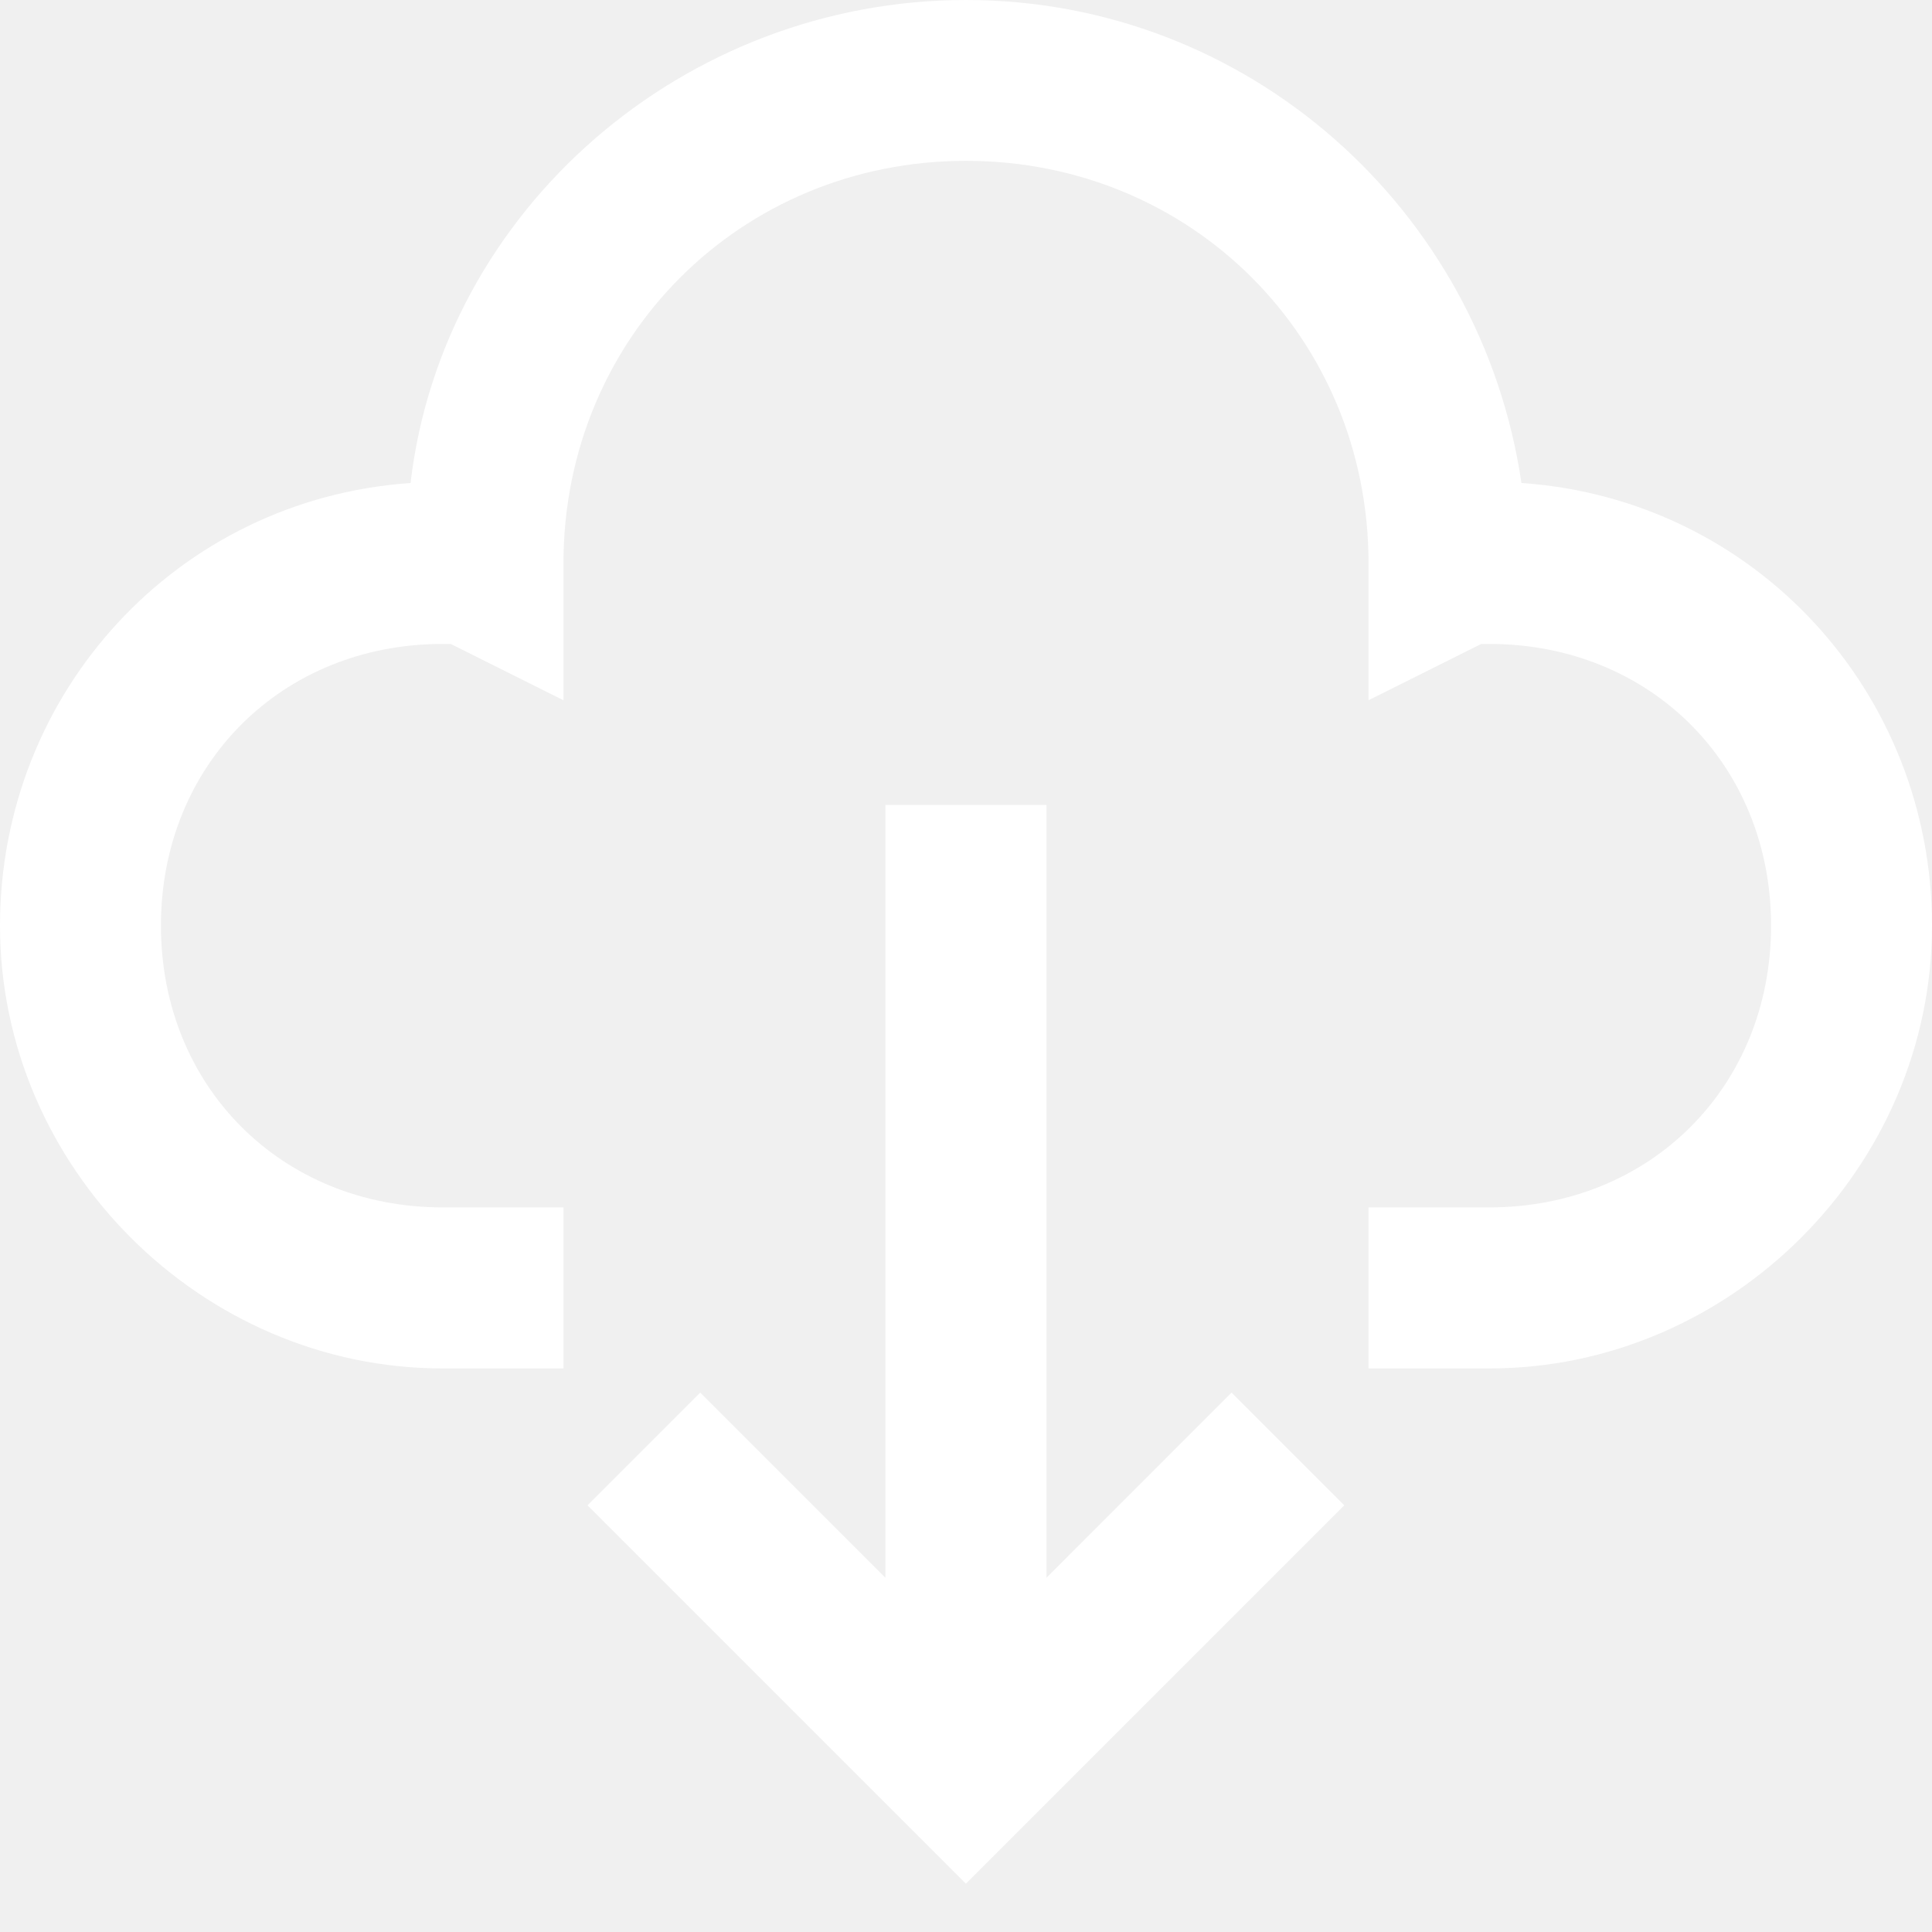
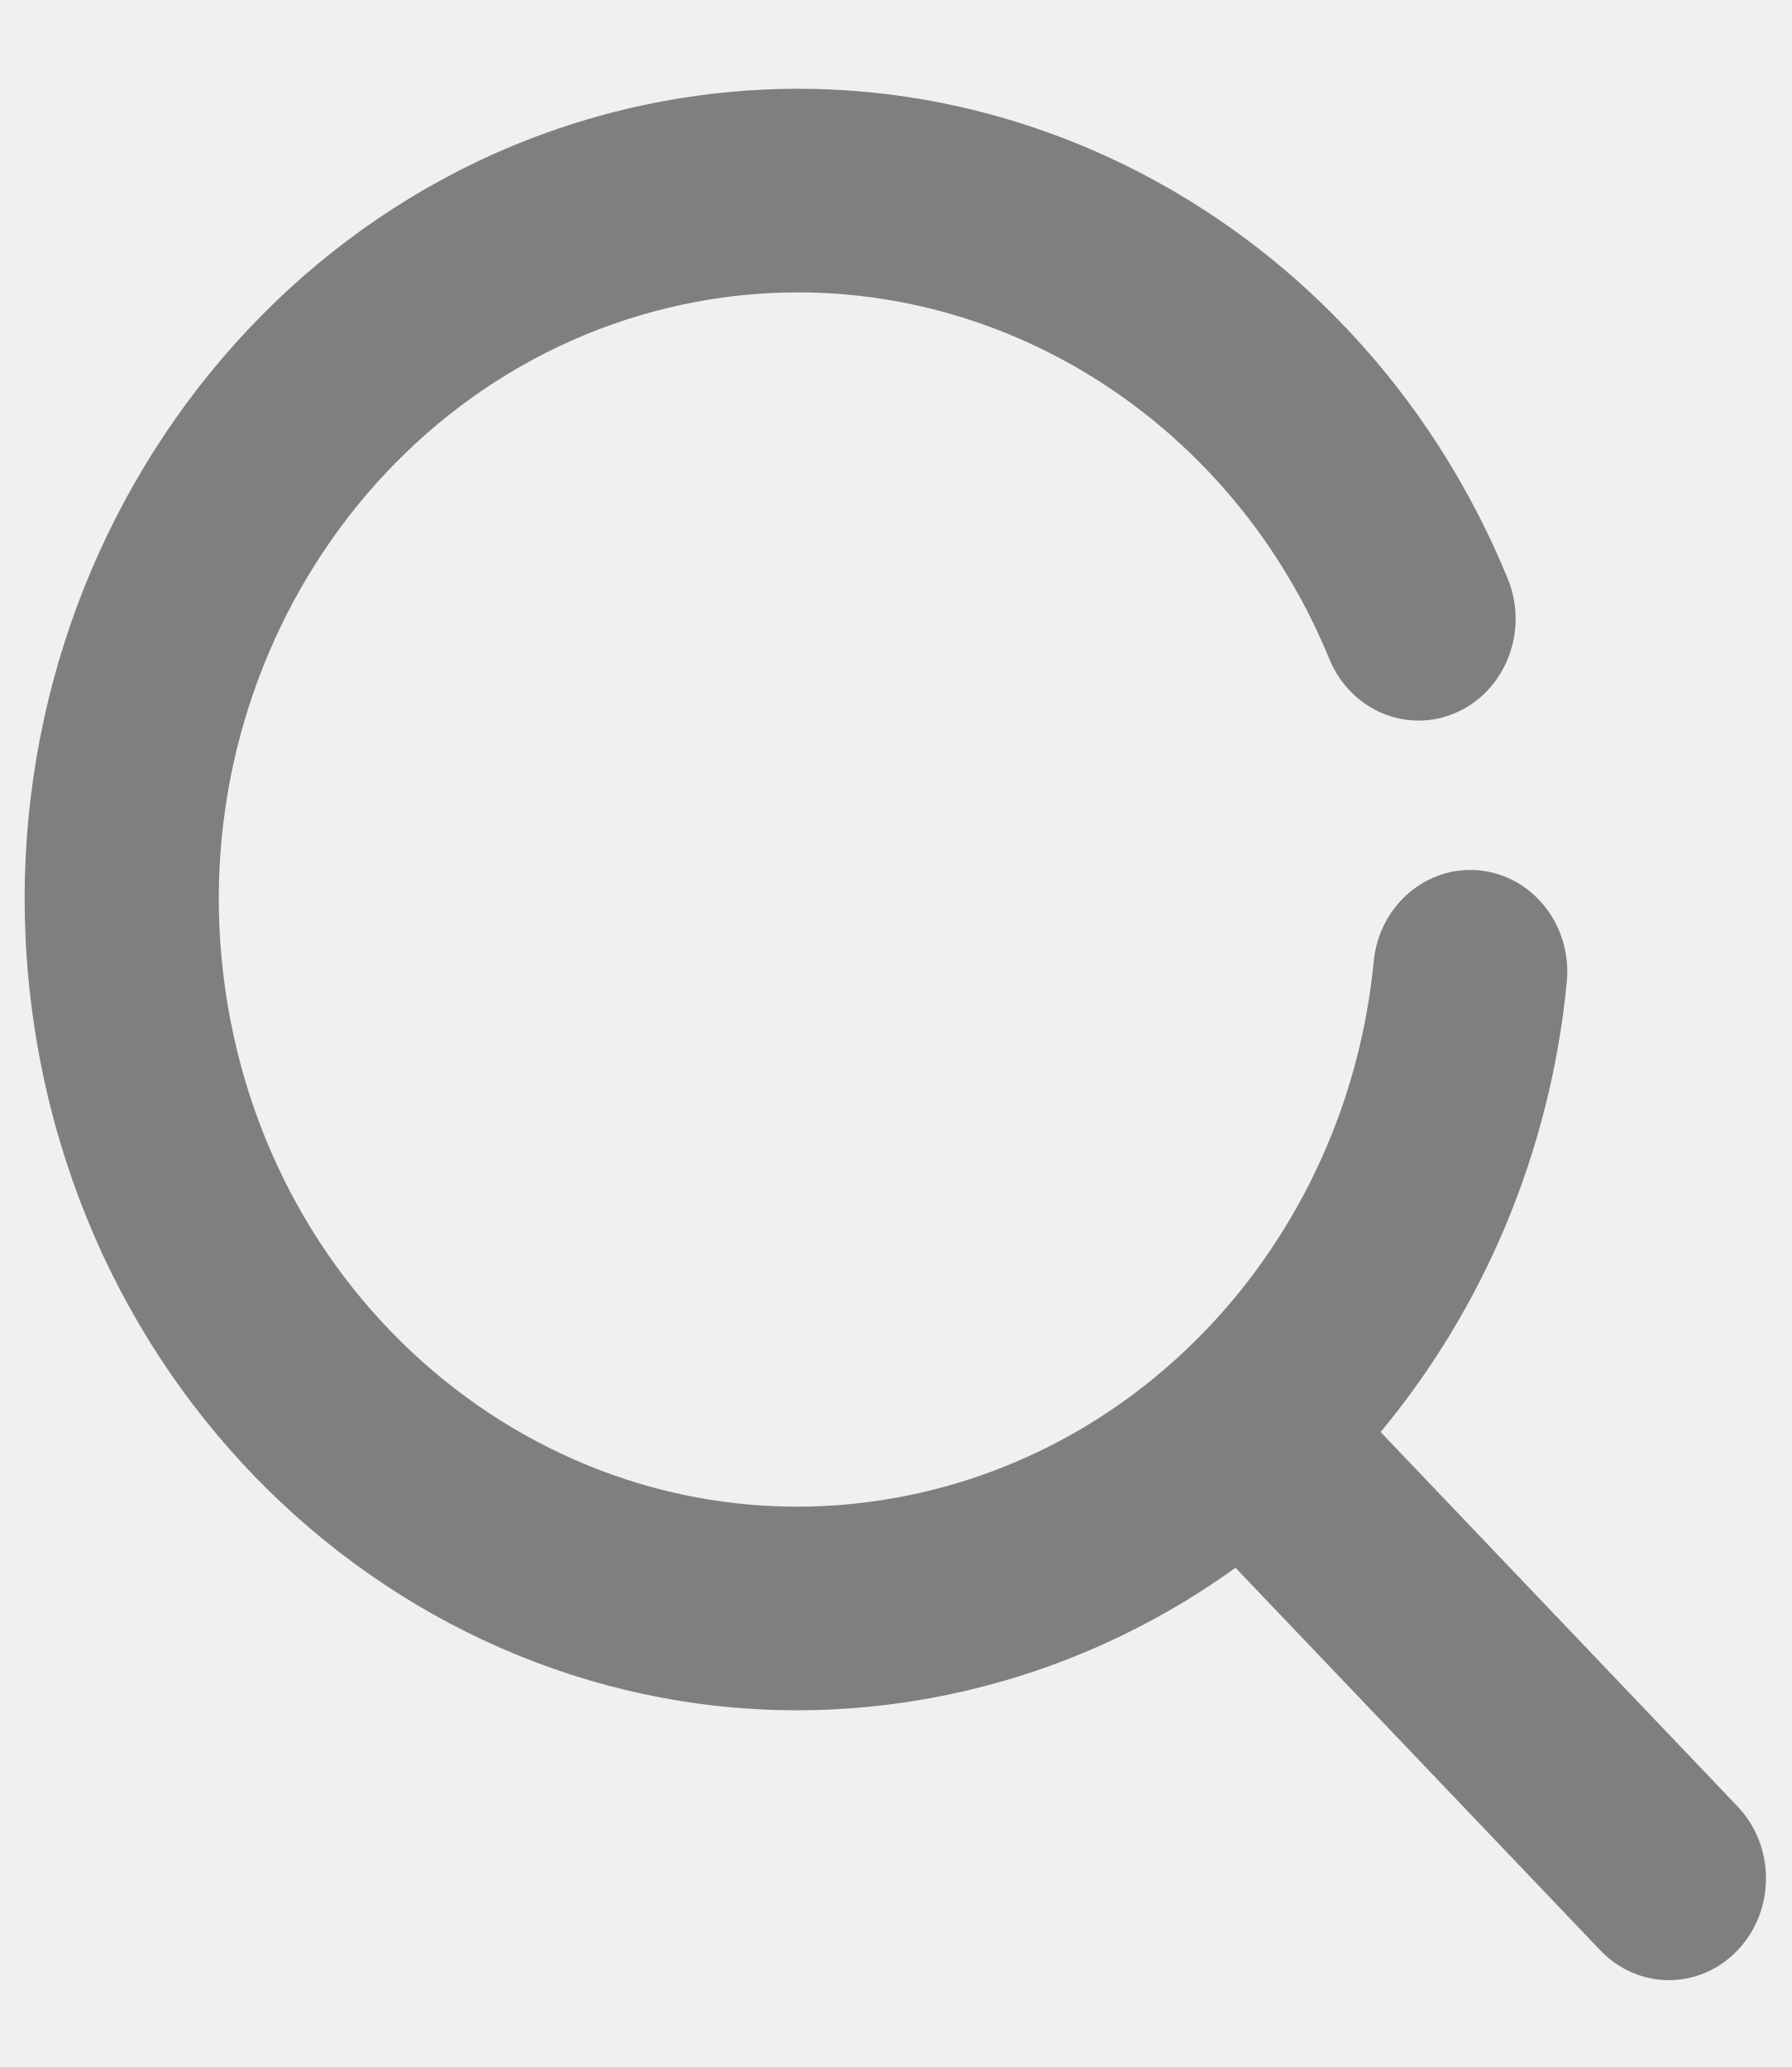
- <svg xmlns="http://www.w3.org/2000/svg" version="1.1" width="20px" height="20px">
-   <g transform="matrix(1 0 0 1 -2780 -81 )">
-     <path d="M 12.749 14.416  L 10.833 16.333  L 10.833 8.333  L 9.166 8.333  L 9.166 16.333  L 7.249 14.416  L 6.082 15.583  L 9.999 19.5  L 13.916 15.583  L 12.749 14.416  Z M 20 9.583  C 20 7.166  18.167 5.166  15.75 5  C 15.333 2.167  12.917 0  10 0  C 7.083 0  4.583 2.167  4.25 5  C 1.833 5.167  0 7.167  0 9.583  C 0 12.083  2.083 14.166  4.583 14.166  L 5.833 14.166  L 5.833 12.499  L 4.583 12.499  C 2.916 12.499  1.666 11.249  1.666 9.582  C 1.666 7.916  2.916 6.666  4.583 6.666  L 4.666 6.666  L 5.833 7.249  L 5.833 5.832  C 5.833 3.499  7.666 1.665  10 1.665  C 12.334 1.665  14.167 3.498  14.167 5.832  L 14.167 7.249  L 15.334 6.666  L 15.417 6.666  C 17.084 6.666  18.334 7.916  18.334 9.582  C 18.334 11.249  17.084 12.499  15.417 12.499  L 14.167 12.499  L 14.167 14.166  L 15.417 14.166  C 17.917 14.166  20 12.083  20 9.583  Z " fill-rule="nonzero" fill="#ffffff" stroke="none" transform="matrix(1 0 0 1 2780 81 )" />
+ <svg xmlns="http://www.w3.org/2000/svg" version="1.1" width="13px" height="15px">
+   <g transform="matrix(1 0 0 1 -1696 -5232 )">
+     <path d="M 11.368 7.127  C 11.248 8.363  10.762 9.496  10.017 10.392  L 12.607 13.109  C 12.882 13.397  12.882 13.865  12.607 14.153  C 12.332 14.442  11.886 14.442  11.611 14.153  L 8.964 11.377  C 8.319 11.842  7.573 12.171  6.762 12.321  C 3.712 12.885  0.803 10.749  0.265 7.549  C -0.273 4.35  1.764 1.299  4.814 0.734  C 7.39 0.258  9.919 1.712  10.939 4.198  C 11.093 4.573  10.928 5.008  10.571 5.169  C 10.213 5.33  9.799 5.157  9.645 4.782  C 8.882 2.921  6.987 1.833  5.059 2.189  C 2.775 2.612  1.249 4.897  1.652 7.293  C 2.055 9.689  4.233 11.289  6.517 10.866  C 8.379 10.522  9.779 8.921  9.967 6.977  C 10.007 6.571  10.352 6.276  10.739 6.317  C 11.126 6.358  11.408 6.721  11.368 7.127  Z " fill-rule="nonzero" fill="#7f7f7f" stroke="none" transform="matrix(1 0 0 1 1696 5232 )" />
  </g>
</svg>
